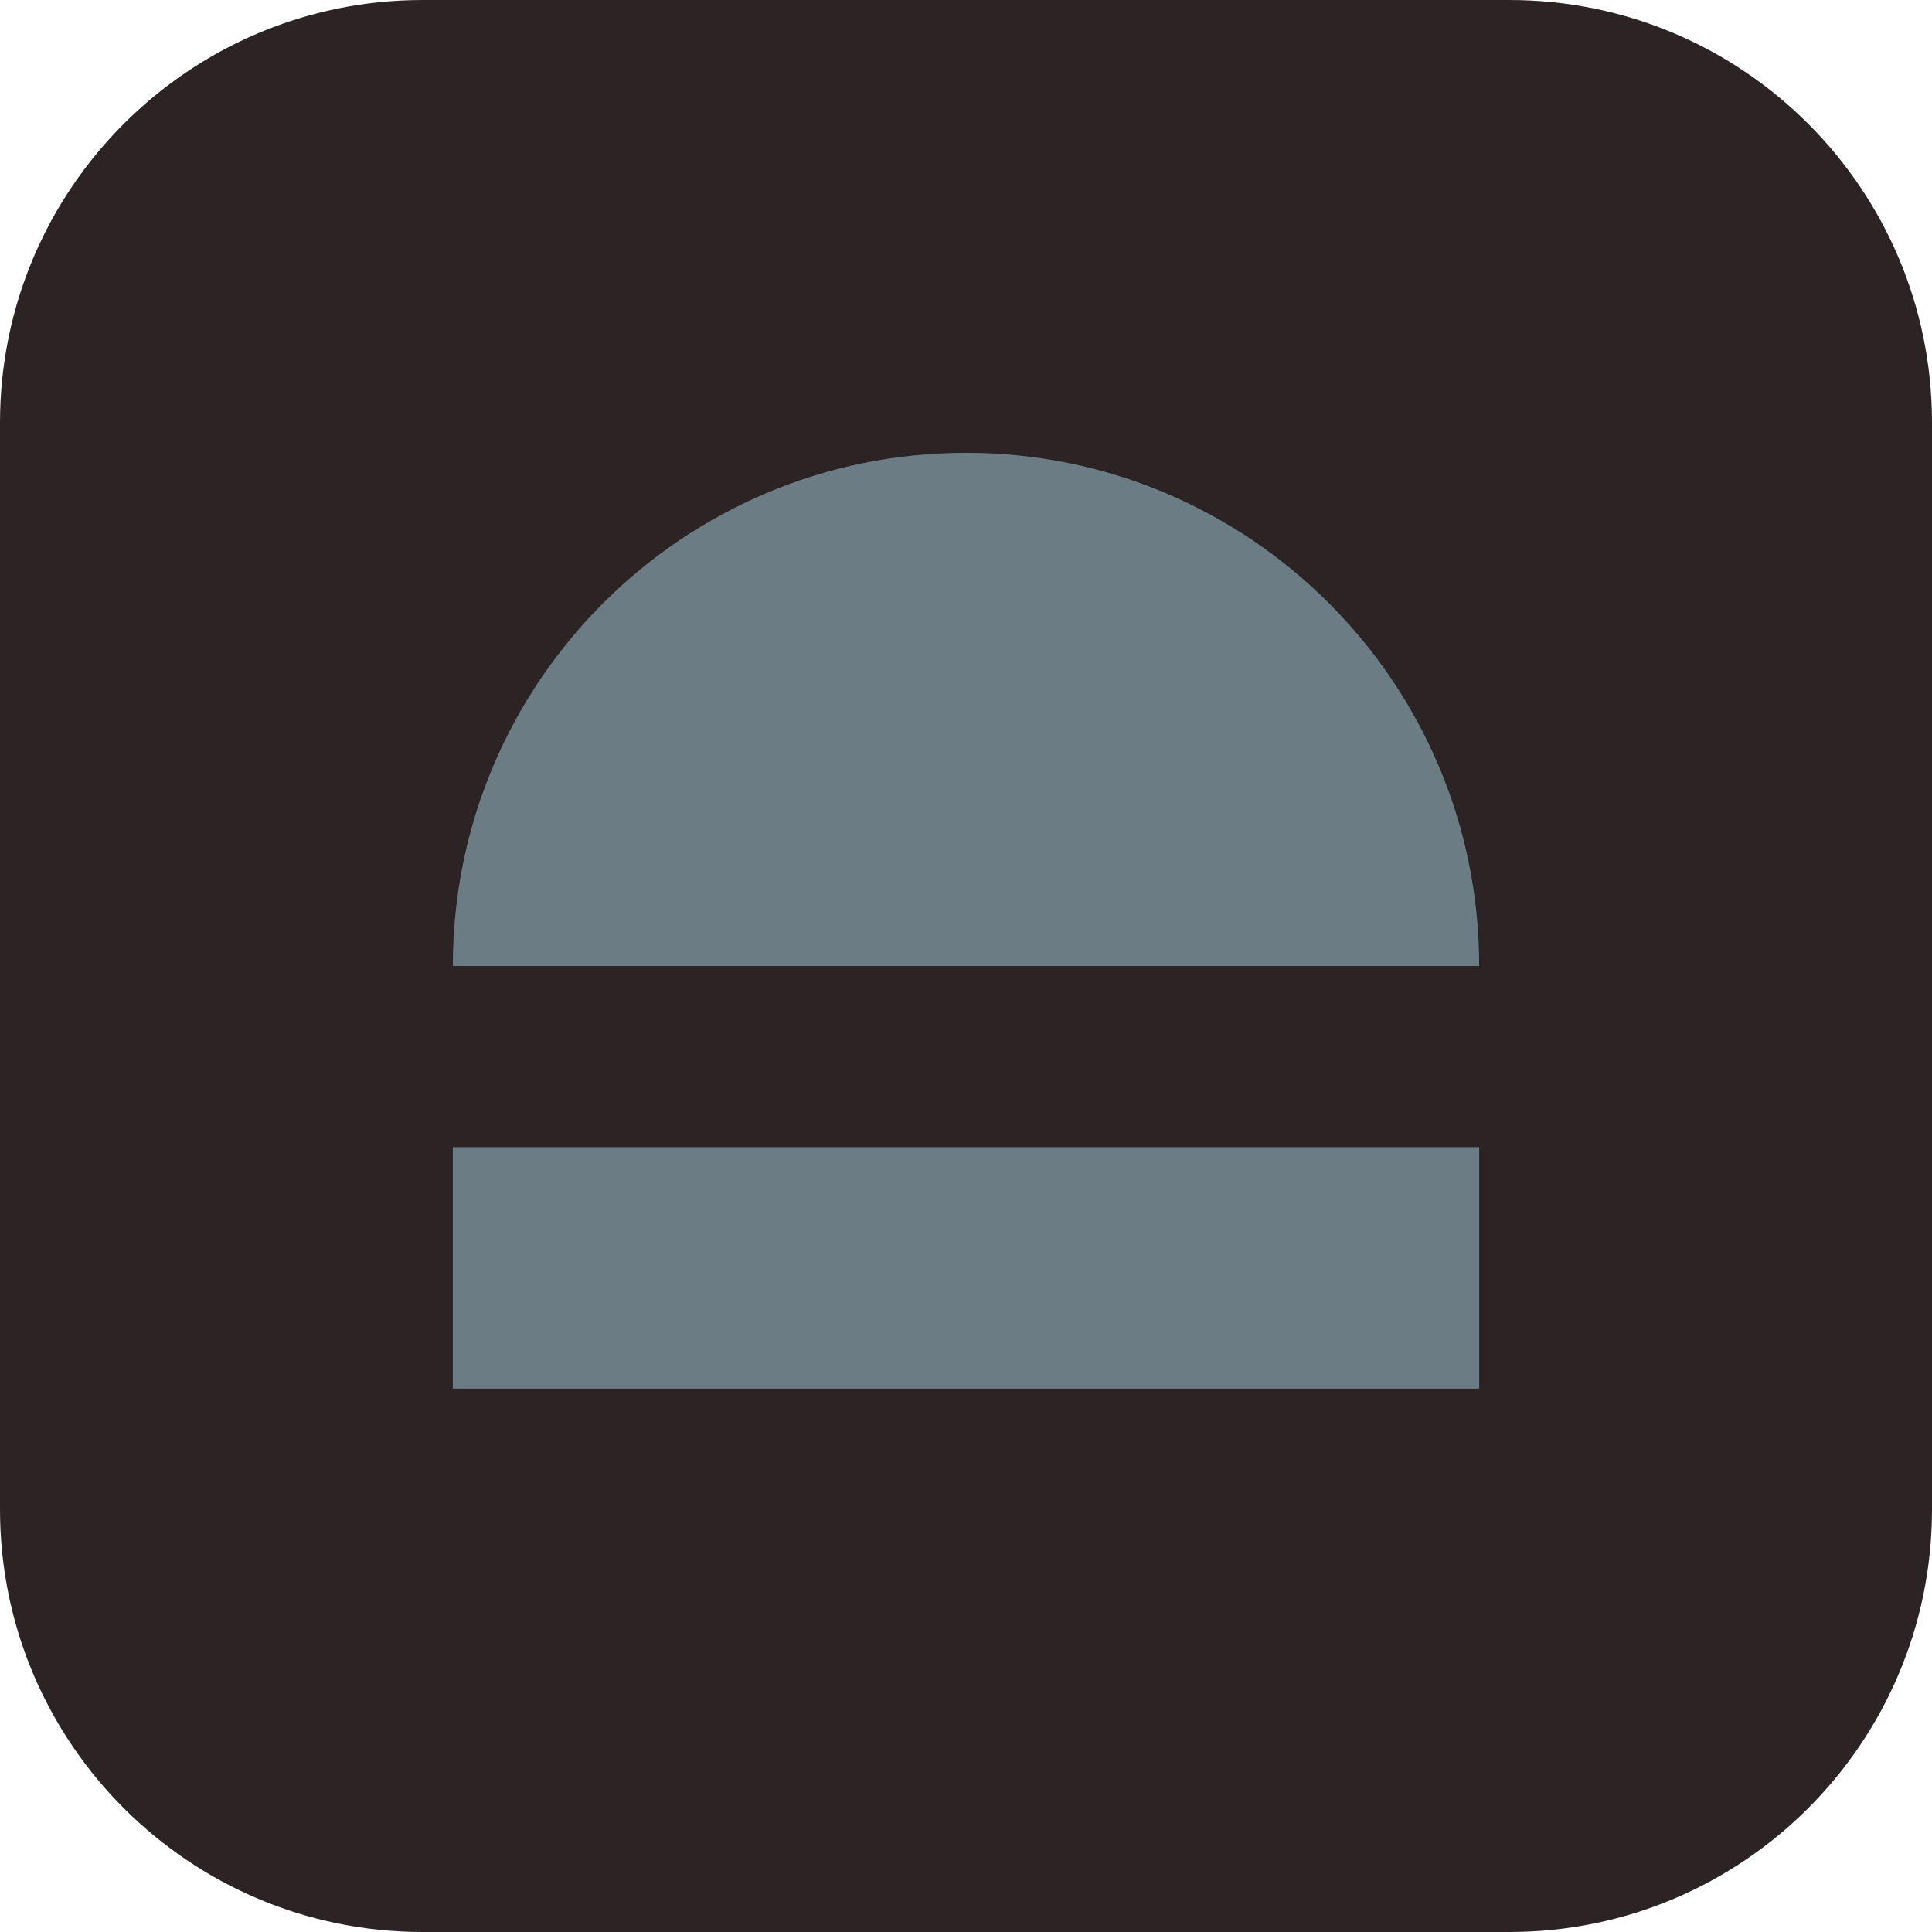
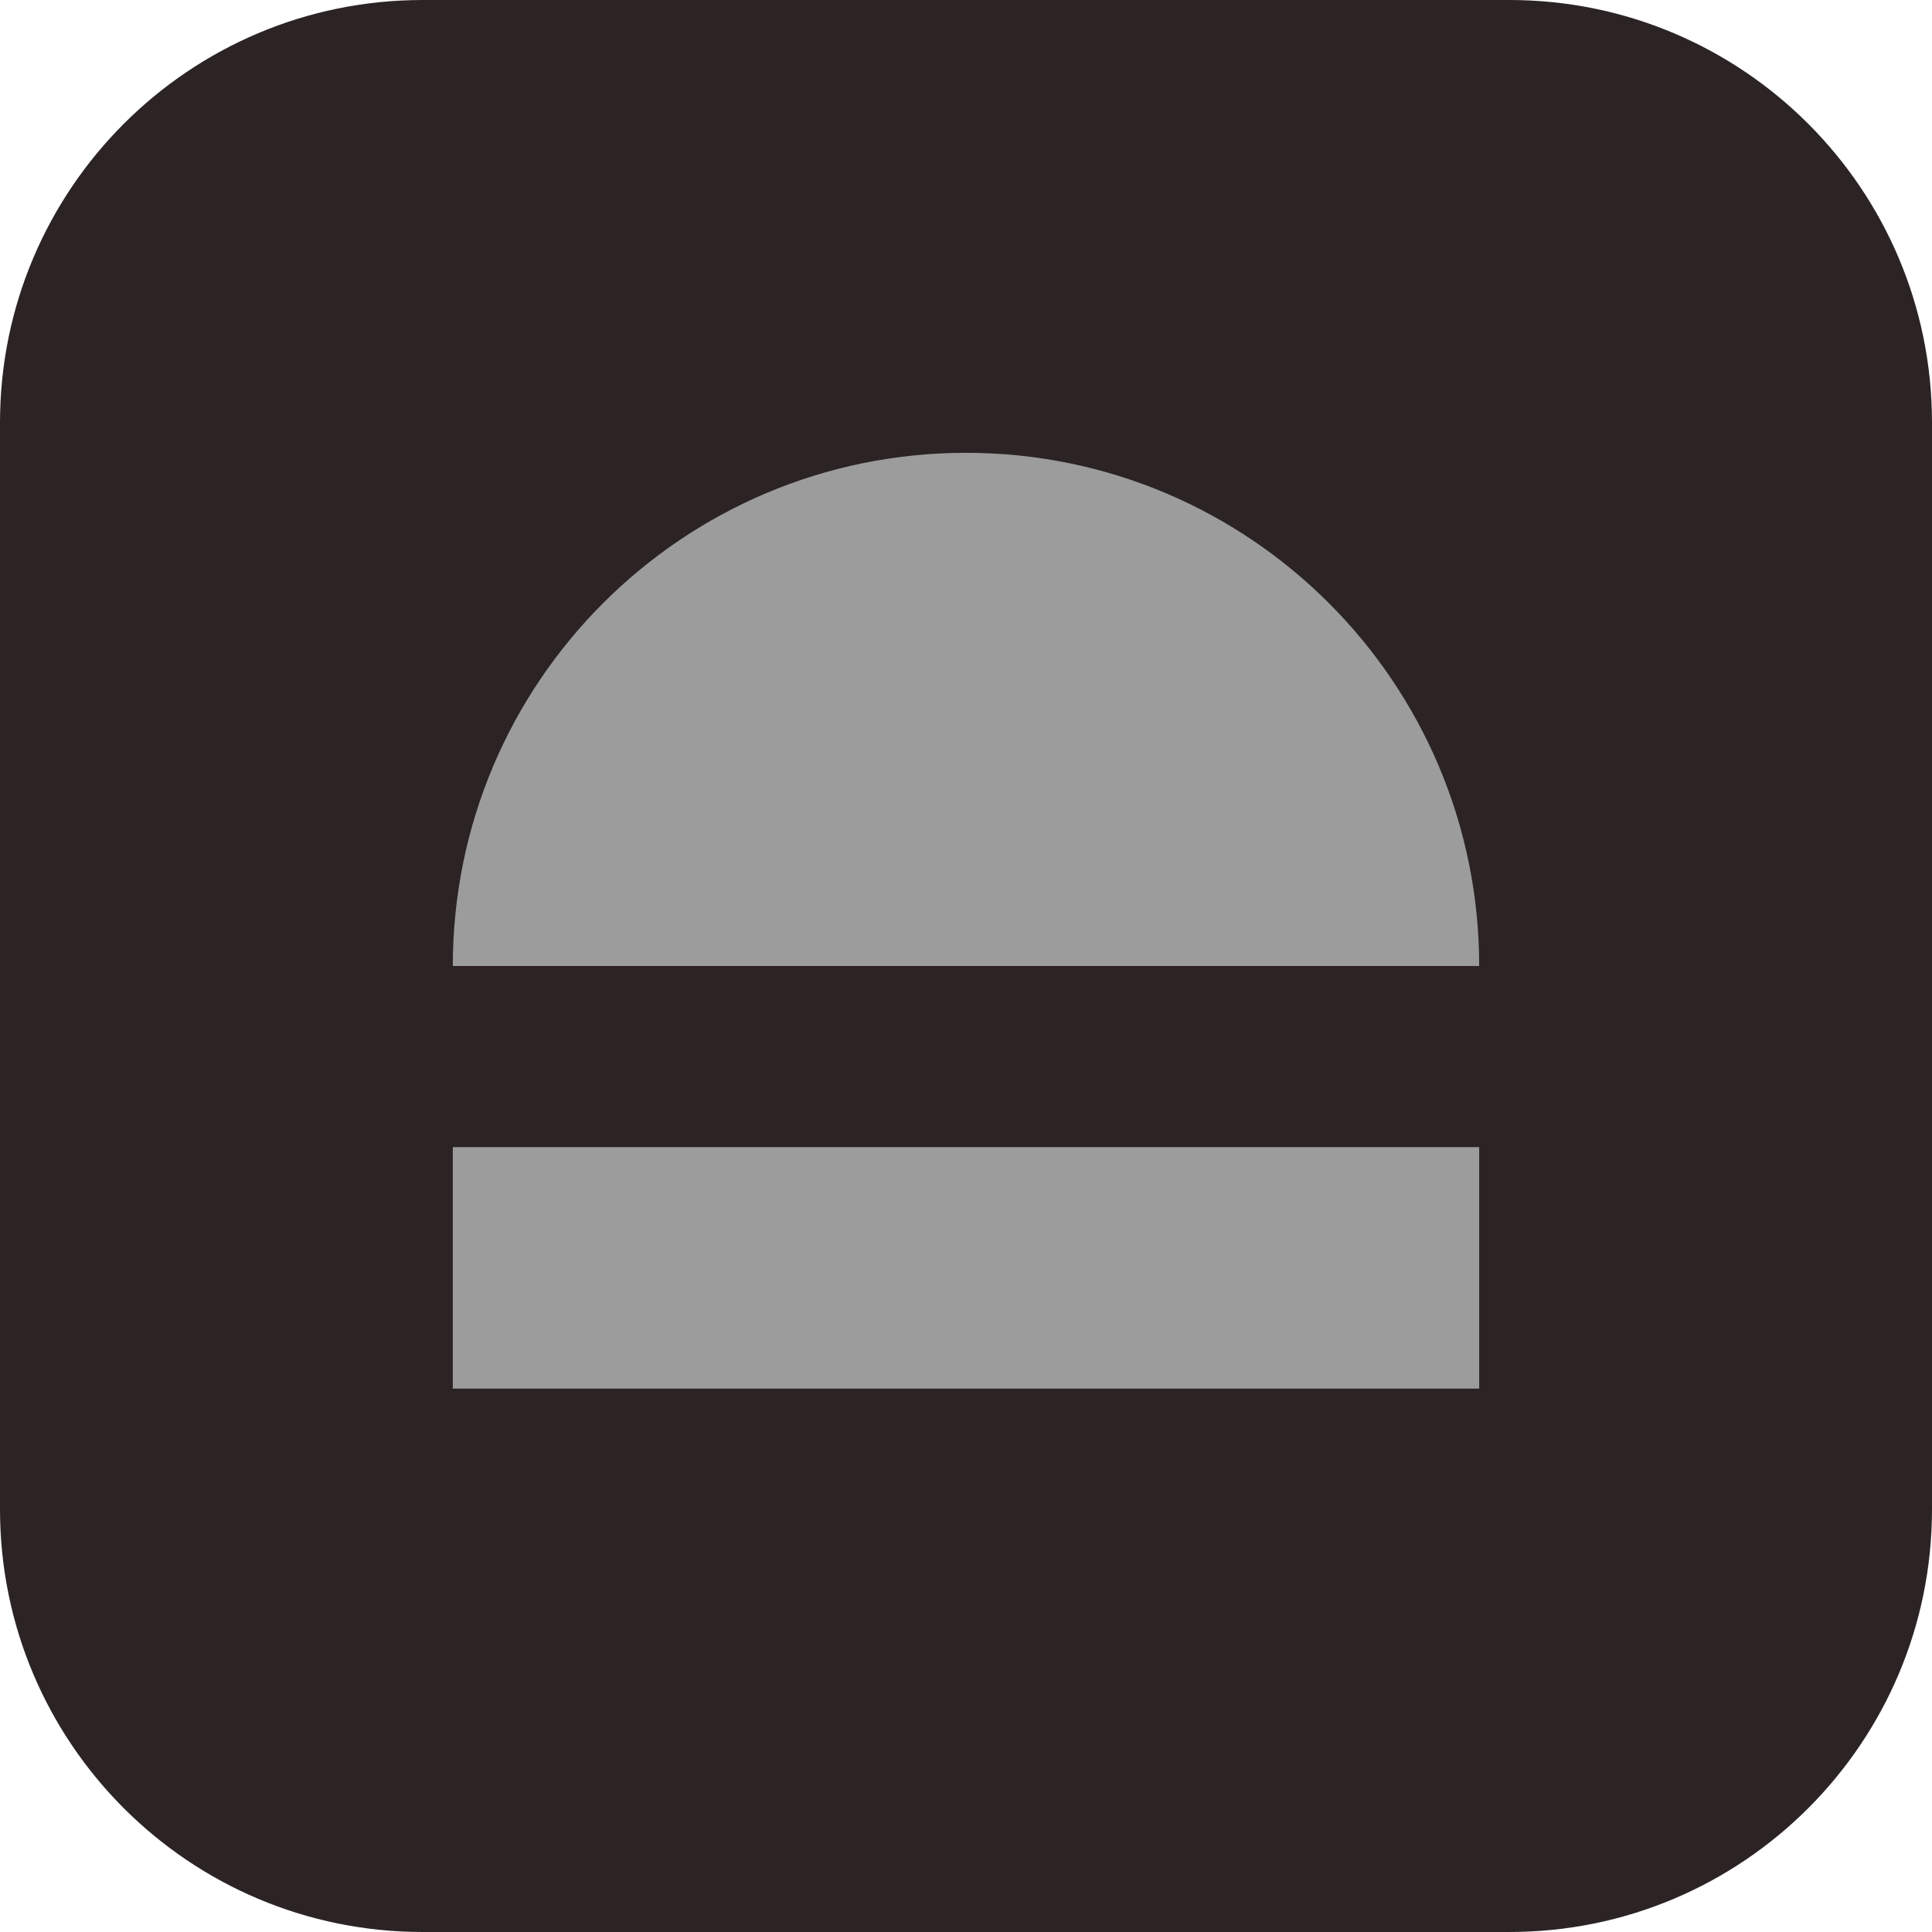
<svg xmlns="http://www.w3.org/2000/svg" viewBox="0 0 64 64">
  <rect width="64" height="64" rx="14" fill="#2C2424" />
-   <path d="M15 32 a17 17 0 0 1 34 0 Z" fill="#6C7C84" />
-   <rect x="15" y="38" width="34" height="8" fill="#6C7C84" />
+   <path d="M15 32 a17 17 0 0 1 34 0 Z" fill="#9C9C9C" />
+   <rect x="15" y="38" width="34" height="8" fill="#9C9C9C" />
</svg>
